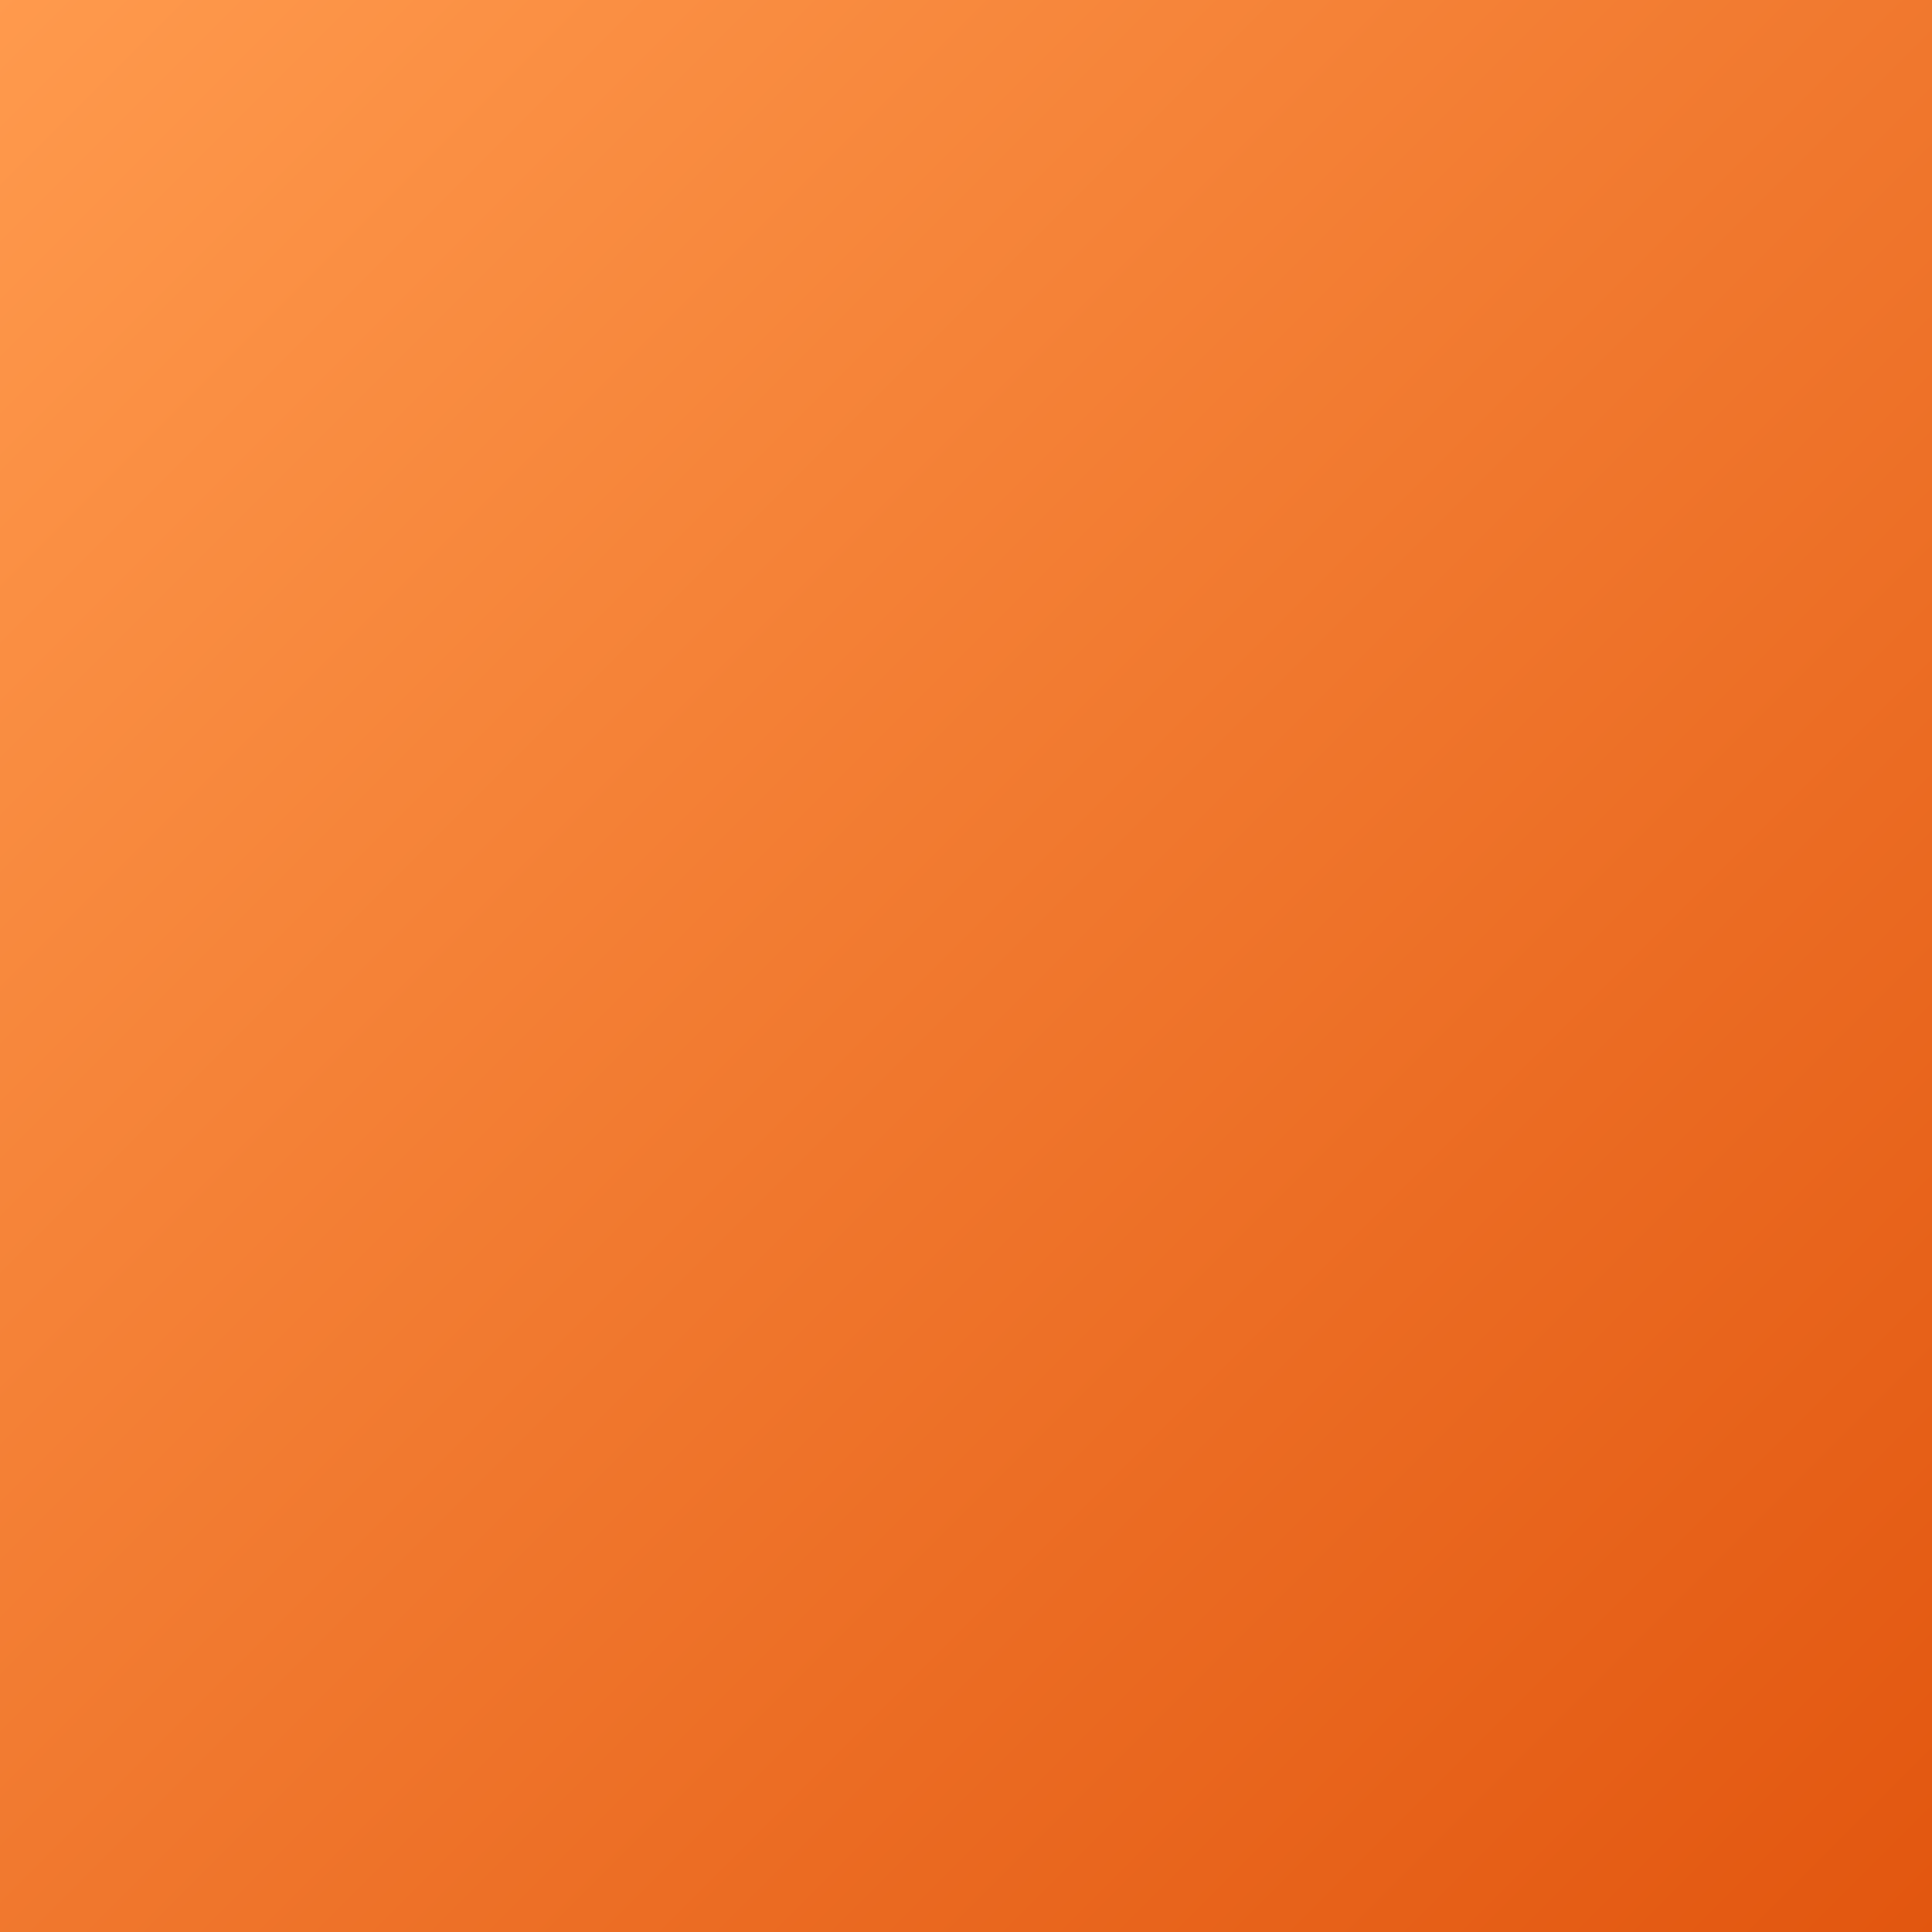
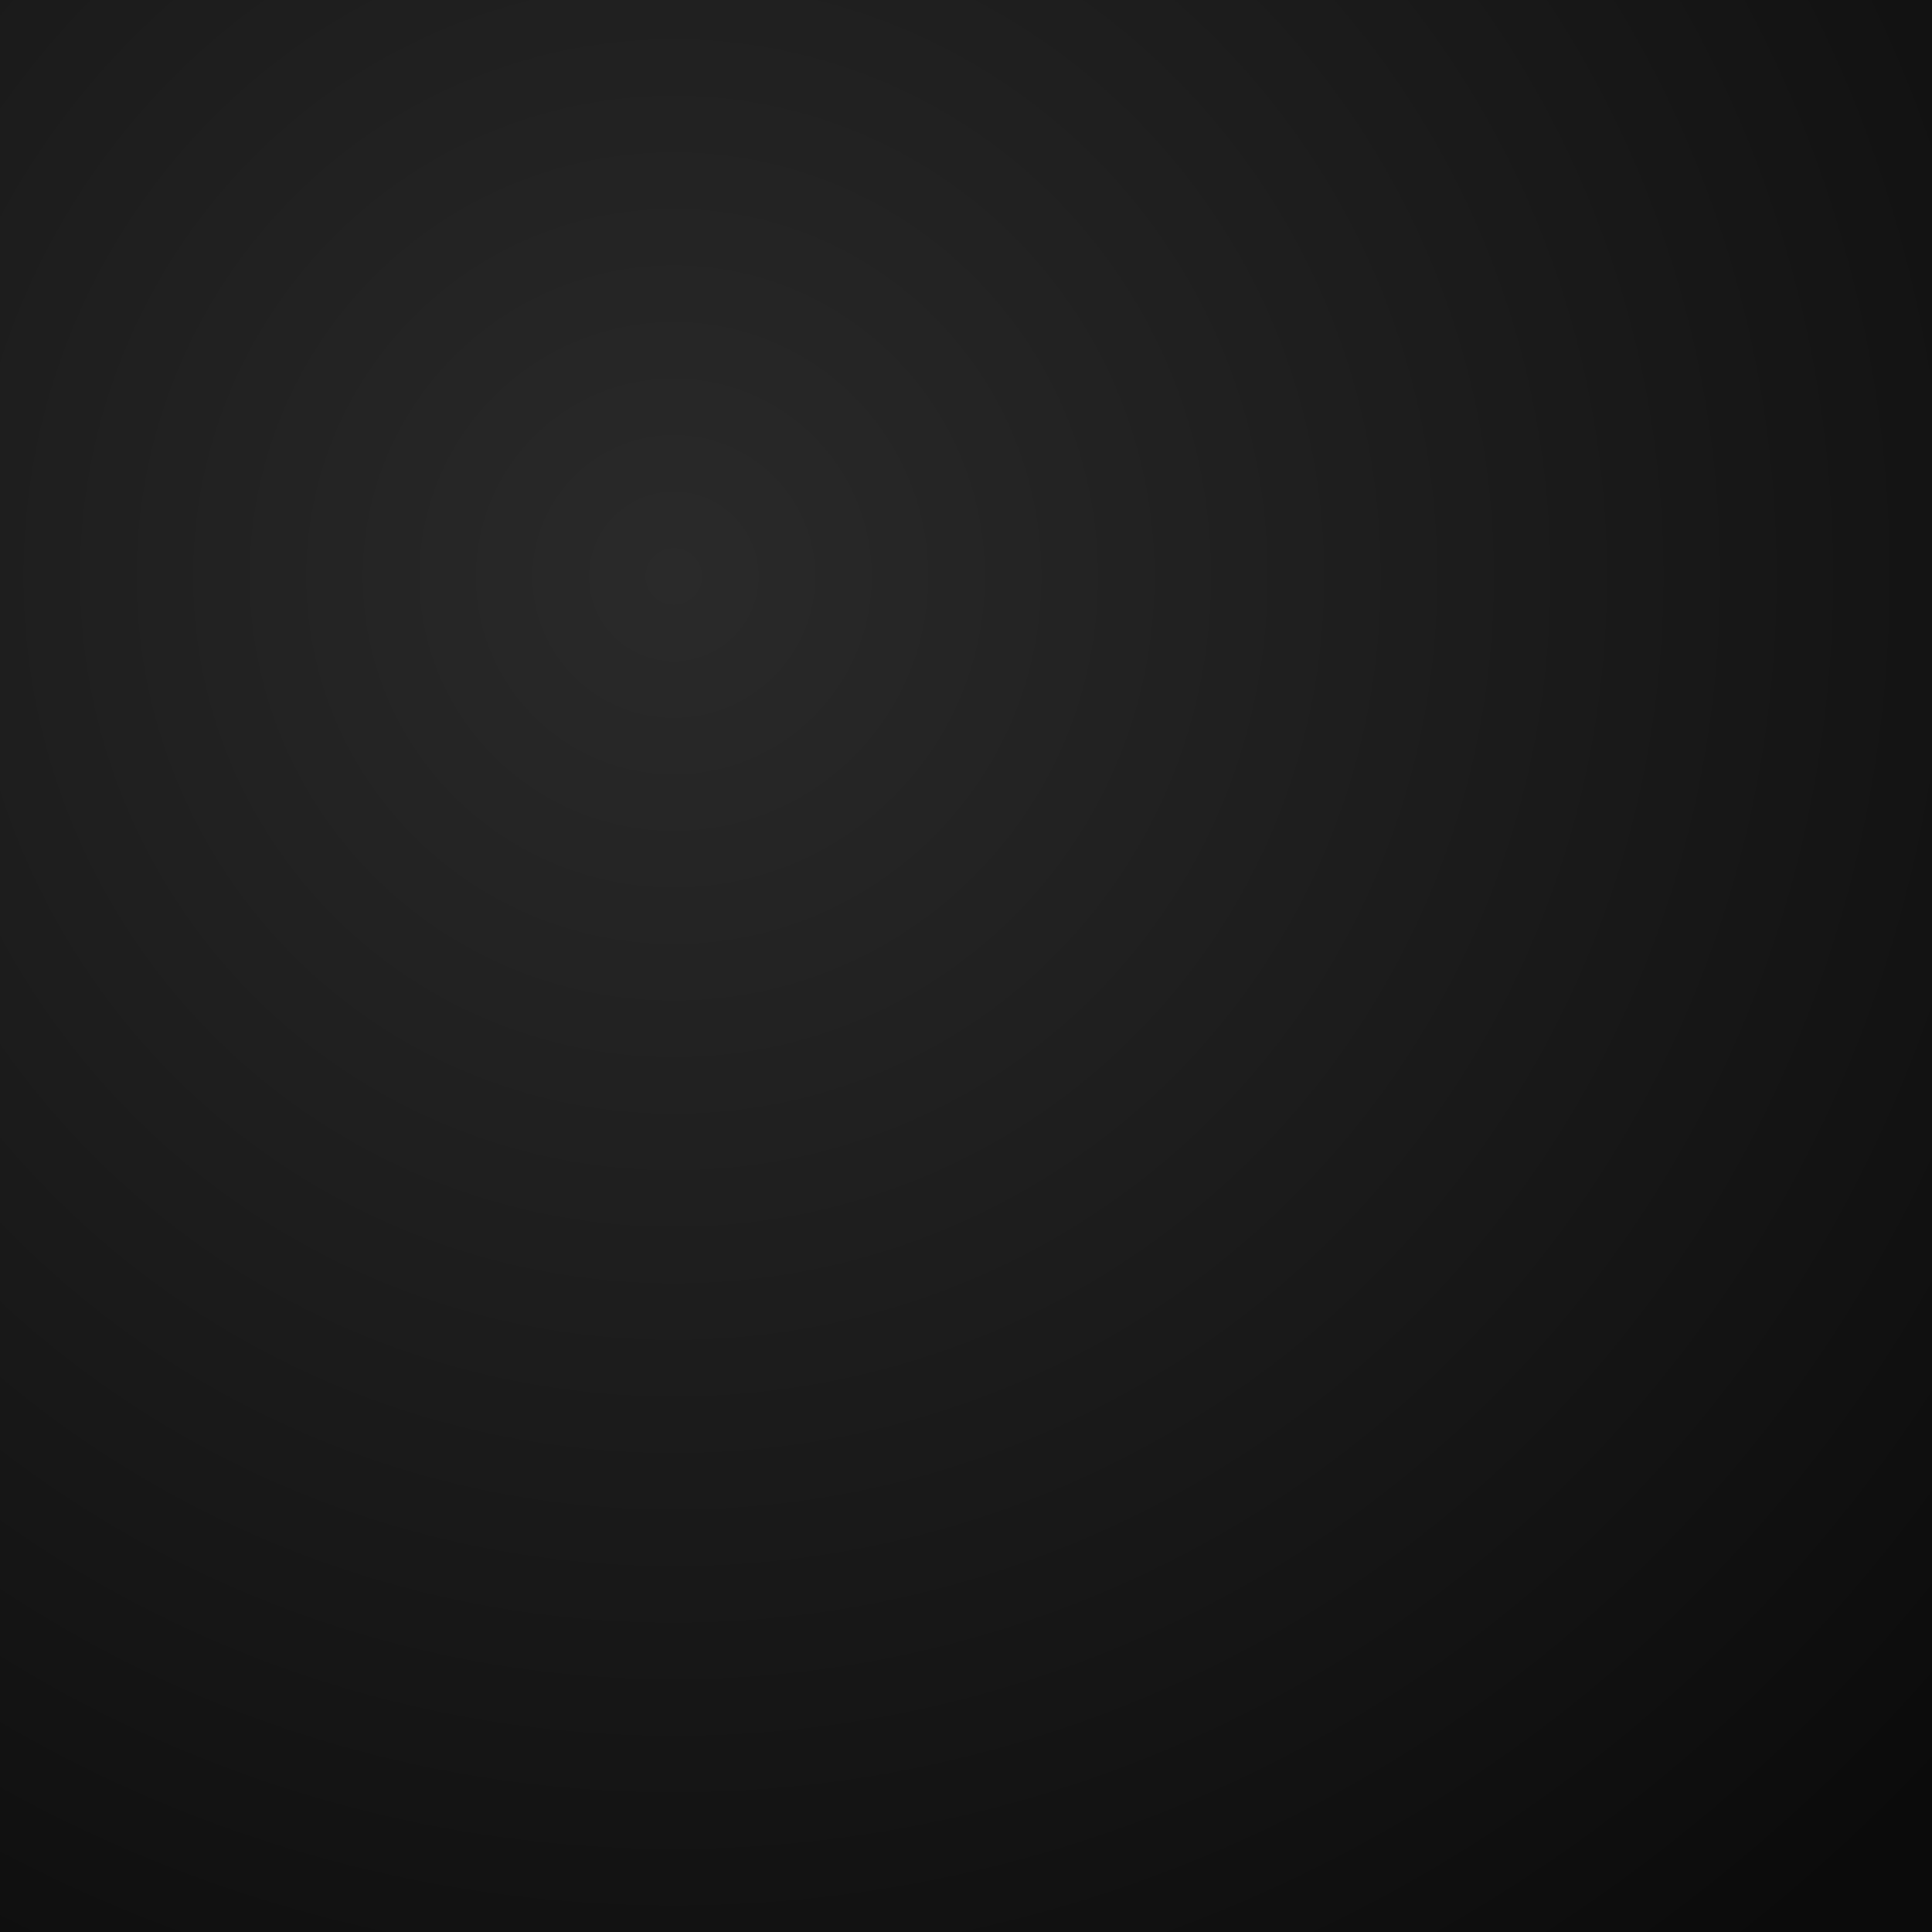
<svg xmlns="http://www.w3.org/2000/svg" viewBox="0 0 1024 1024" width="1024" height="1024">
  <defs>
-     <linearGradient id="warm" x1="0" y1="0" x2="1" y2="1">
-       <stop offset="0" stop-color="#FF9A4D" />
-       <stop offset="1" stop-color="#E2560F" />
-     </linearGradient>
-     <linearGradient id="night" x1="0" y1="0" x2="0" y2="1">
-       <stop offset="0" stop-color="#262626" />
-       <stop offset="1" stop-color="#0E0E0E" />
-     </linearGradient>
-     <linearGradient id="sun" x1="0" y1="0" x2="0" y2="1">
-       <stop offset="0" stop-color="#FFB15E" />
-       <stop offset="1" stop-color="#F47721" />
-     </linearGradient>
+     <radialGradient id="bg" cx="0.35" cy="0.3" r="0.9">
+       <stop offset="0" stop-color="#2A2A2A" />
+       <stop offset="1" stop-color="#0B0B0B" />
+     </radialGradient>
  </defs>
-   <rect width="1024" height="1024" fill="url(#warm)" />
+   <rect width="1024" height="1024" fill="url(#bg)" />
</svg>
